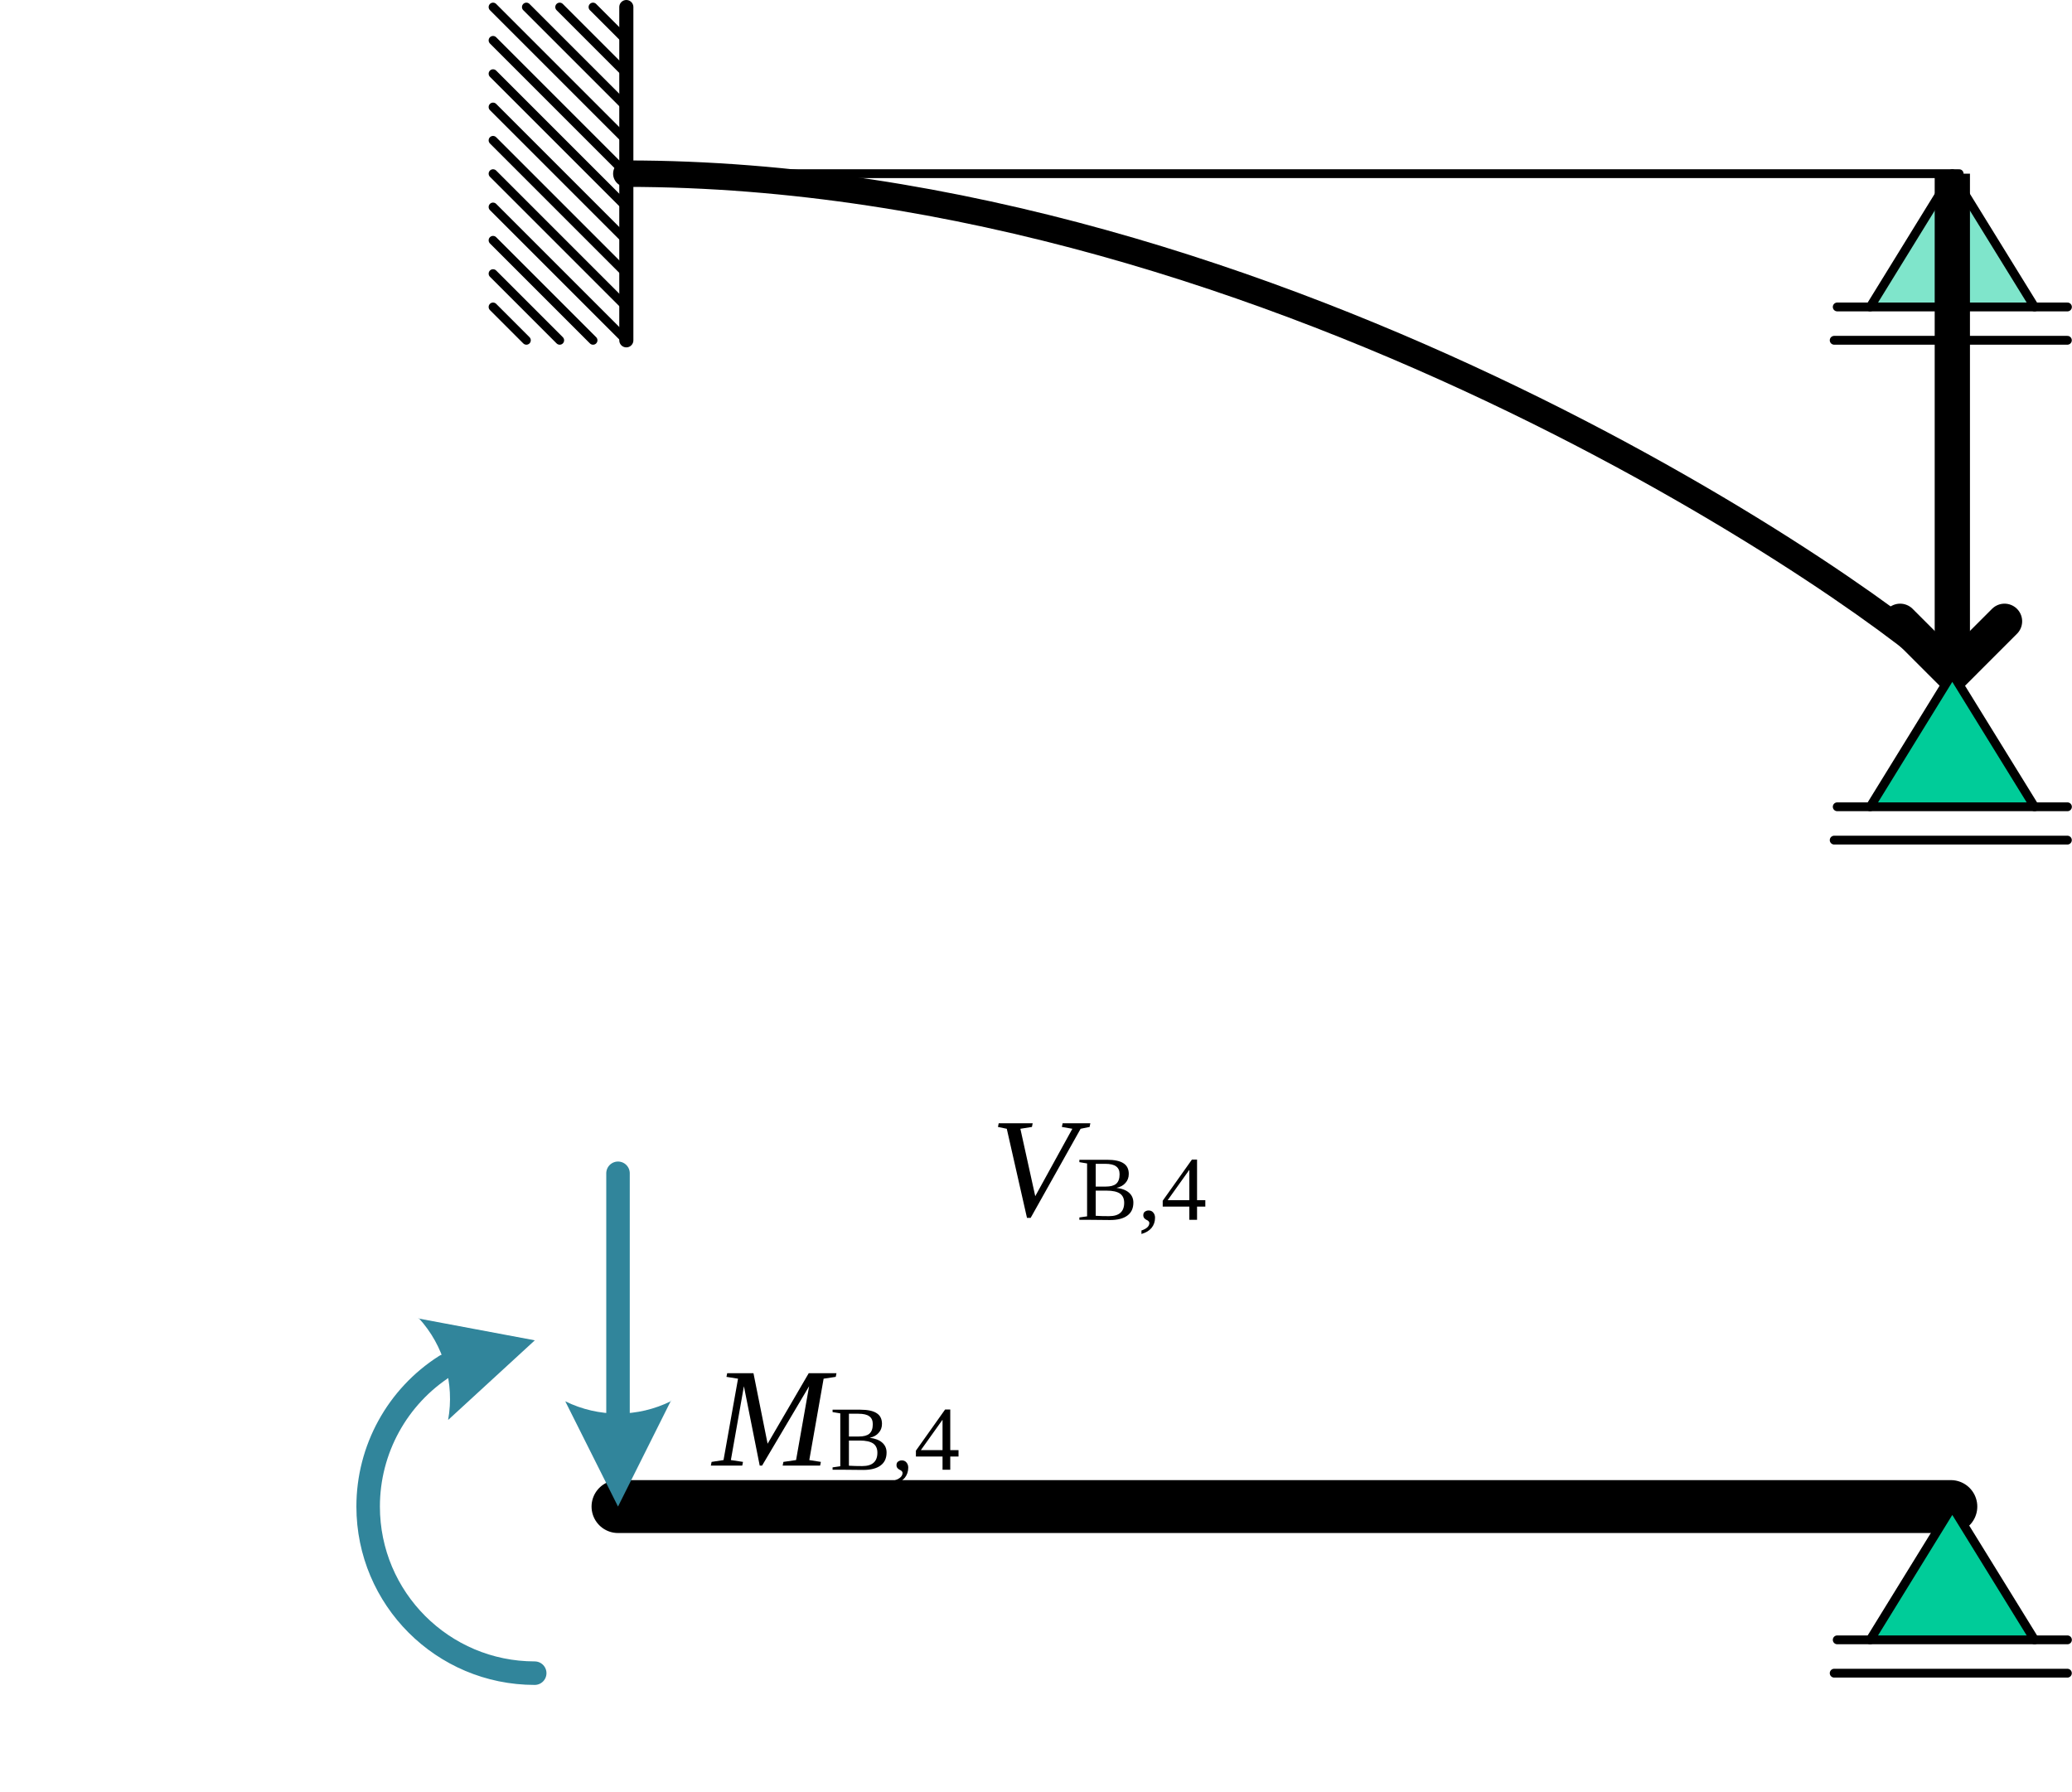
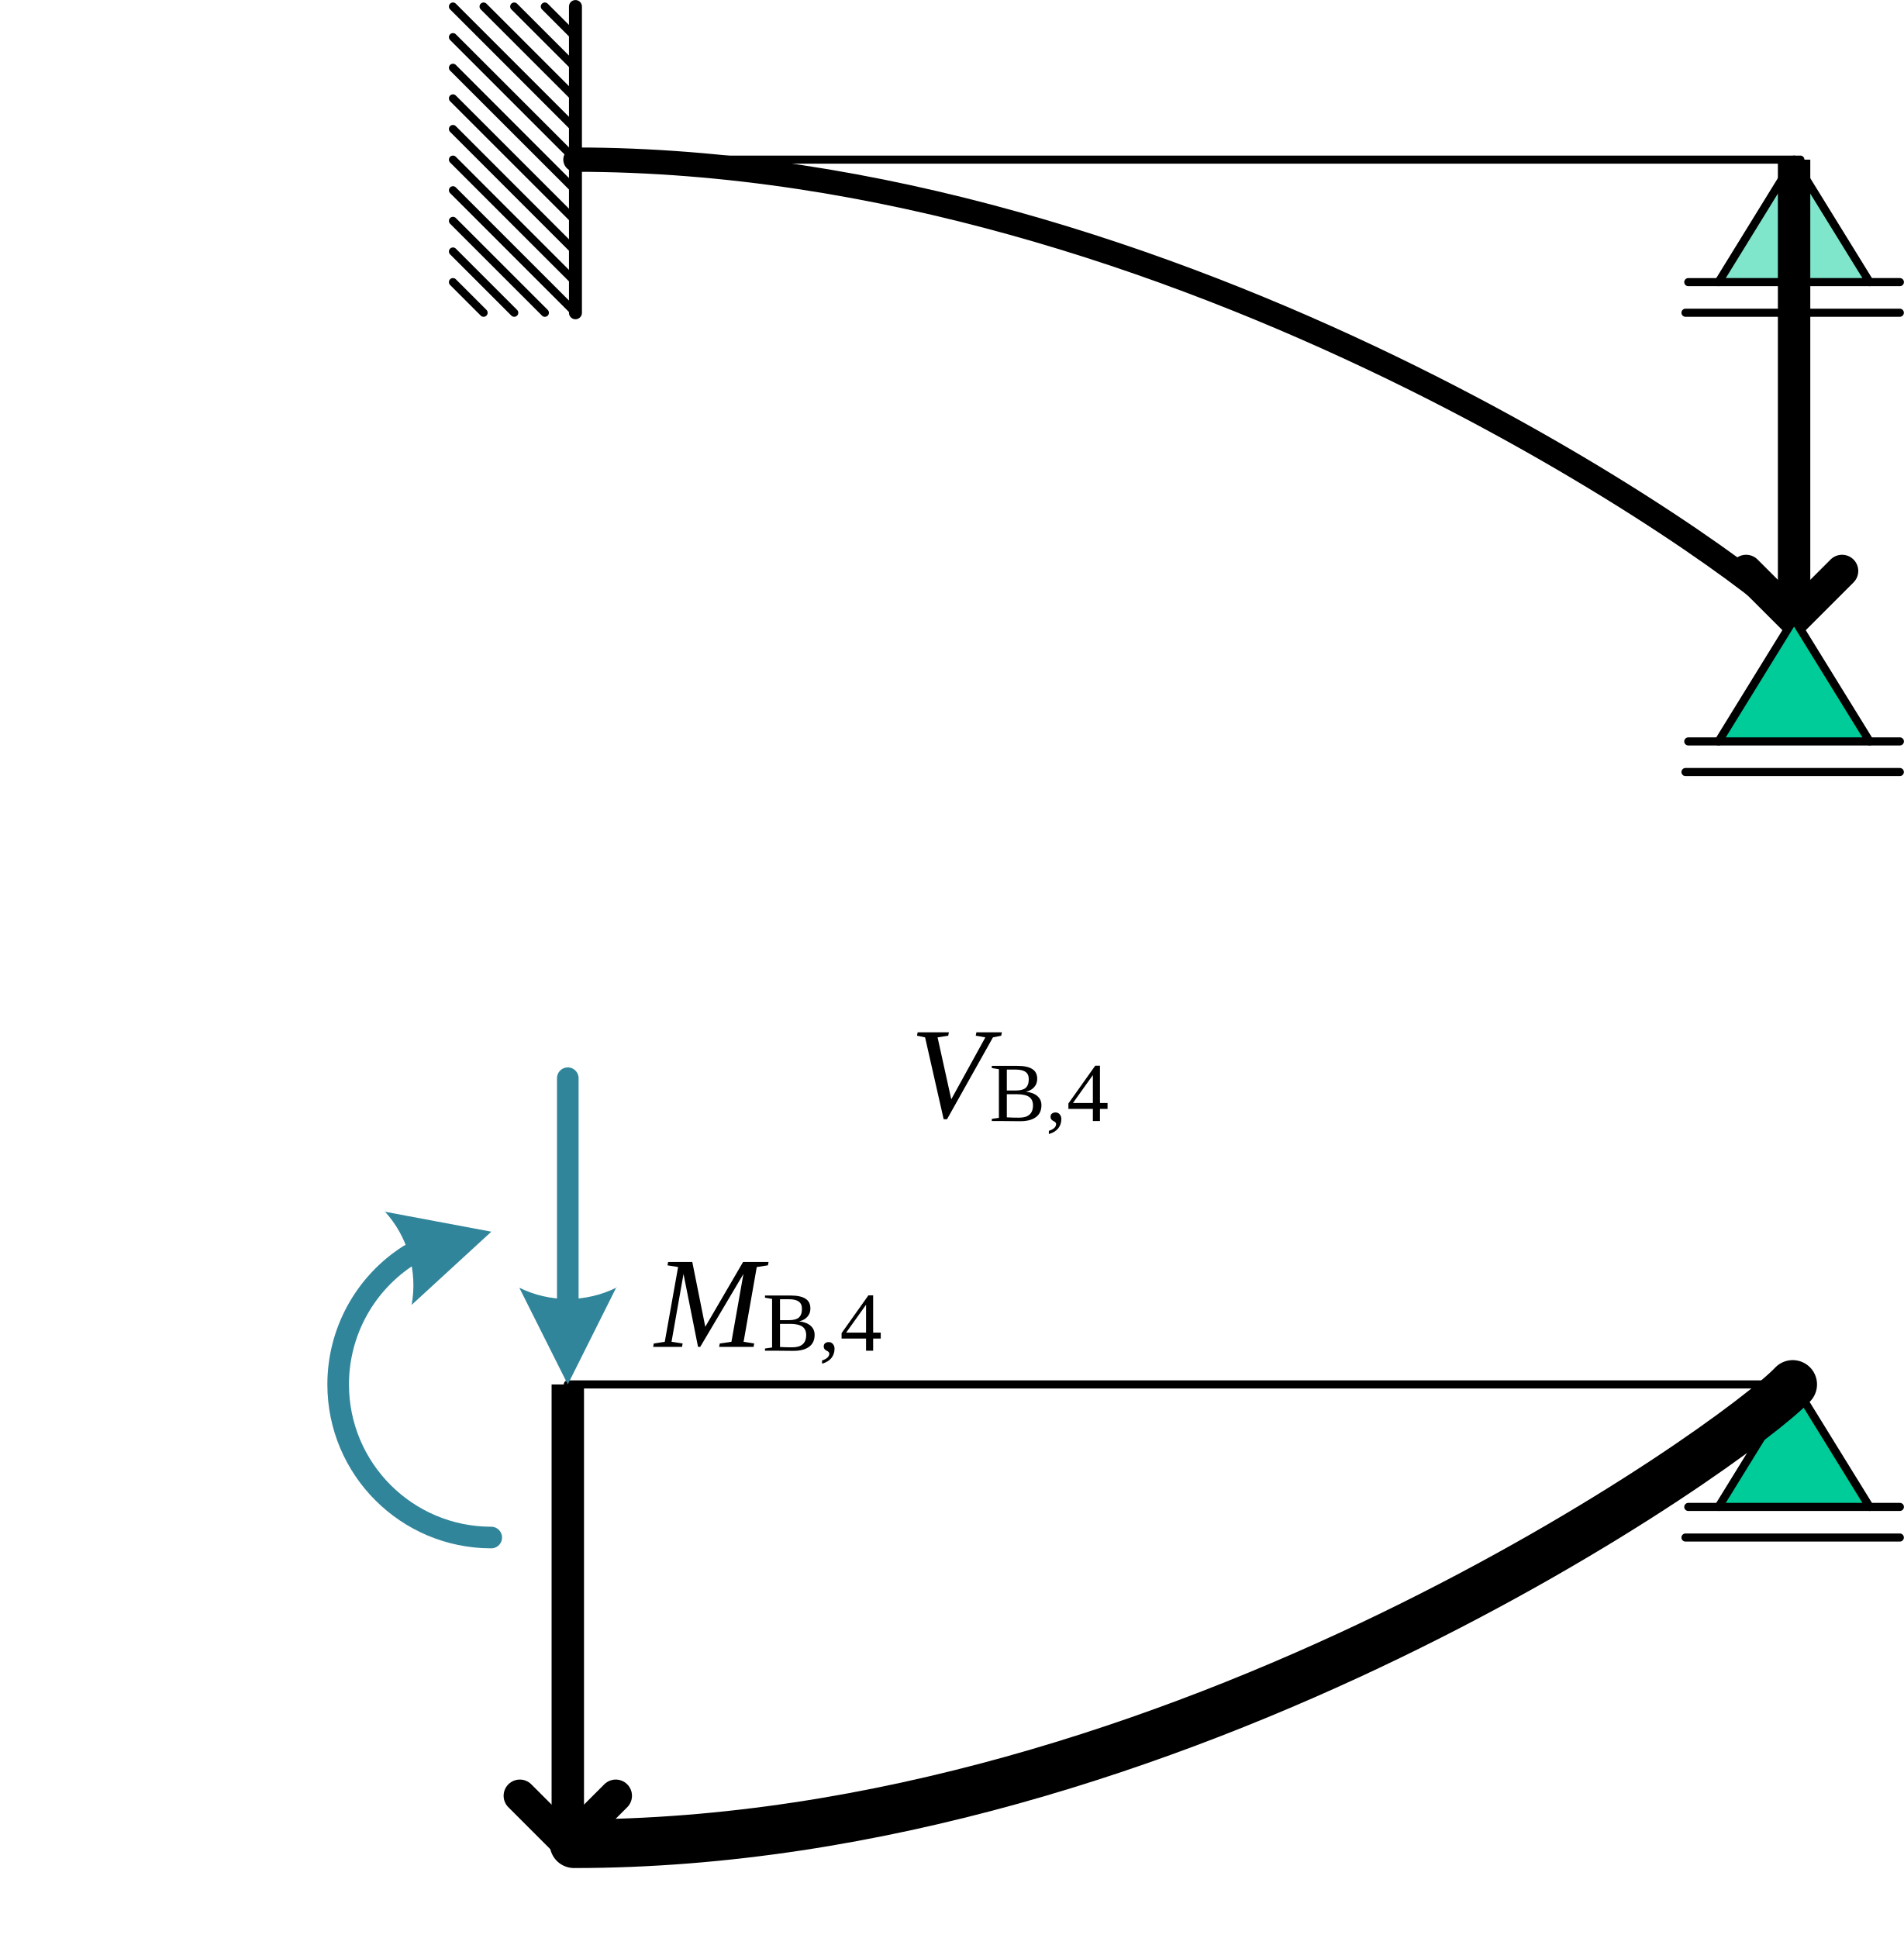
- <svg xmlns="http://www.w3.org/2000/svg" xmlns:ns1="http://schemas.microsoft.com/visio/2003/SVGExtensions/" xmlns:xlink="http://www.w3.org/1999/xlink" width="2.448in" height="2.117in" viewBox="0 0 176.243 152.439" xml:space="preserve" color-interpolation-filters="sRGB" class="st15">
+ <svg xmlns="http://www.w3.org/2000/svg" xmlns:ns1="http://schemas.microsoft.com/visio/2003/SVGExtensions/" xmlns:xlink="http://www.w3.org/1999/xlink" width="2.448in" height="2.492in" viewBox="0 0 176.243 179.4" xml:space="preserve" color-interpolation-filters="sRGB" class="st15">
  <ns1:documentProperties ns1:langID="1043" ns1:metric="true" ns1:viewMarkup="false" />
  <style type="text/css">
	
		.st1 {fill:#00cc99;fill-opacity:0.5;stroke:#000000;stroke-linecap:round;stroke-linejoin:round;stroke-width:0.75}
		.st2 {stroke:#000000;stroke-linecap:round;stroke-linejoin:round;stroke-width:0.75}
		.st3 {marker-end:url(#mrkr5-19);stroke:#31859b;stroke-linecap:round;stroke-linejoin:round;stroke-width:2}
		.st4 {fill:#31859b;fill-opacity:1;stroke:#31859b;stroke-opacity:1;stroke-width:0.442}
		.st5 {stroke:#000000;stroke-linecap:round;stroke-linejoin:round;stroke-width:1.2}
		.st6 {marker-end:url(#mrkr1-71);stroke:#000000;stroke-linecap:butt;stroke-width:3}
		.st7 {fill:#000000;fill-opacity:1;stroke:#000000;stroke-opacity:1;stroke-width:0.676}
		.st8 {stroke:#000000;stroke-linecap:round;stroke-linejoin:round;stroke-width:2.25}
- 		.st9 {stroke:#000000;stroke-linecap:round;stroke-linejoin:round;stroke-width:4.5}
- 		.st10 {fill:#00cc99;stroke:#000000;stroke-linecap:round;stroke-linejoin:round;stroke-width:0.75}
- 		.st11 {marker-start:url(#mrkr5-96);stroke:#31859b;stroke-linecap:round;stroke-linejoin:round;stroke-width:2}
- 		.st12 {fill:none;stroke:none;stroke-linecap:round;stroke-linejoin:round;stroke-width:0.24}
- 		.st13 {fill:#000000;font-family:Times New Roman;font-size:1em;font-style:italic}
- 		.st14 {baseline-shift:-32.494%;font-size:0.65em;font-style:normal}
+ 		.st9 {fill:#00cc99;stroke:#000000;stroke-linecap:round;stroke-linejoin:round;stroke-width:0.75}
+ 		.st10 {marker-start:url(#mrkr5-96);stroke:#31859b;stroke-linecap:round;stroke-linejoin:round;stroke-width:2}
+ 		.st11 {fill:none;stroke:none;stroke-linecap:round;stroke-linejoin:round;stroke-width:0.24}
+ 		.st12 {fill:#000000;font-family:Times New Roman;font-size:1em;font-style:italic}
+ 		.st13 {baseline-shift:-32.494%;font-size:0.65em;font-style:normal}
+ 		.st14 {stroke:#000000;stroke-linecap:round;stroke-linejoin:round;stroke-width:4.5}
		.st15 {fill:none;fill-rule:evenodd;font-size:12px;overflow:visible;stroke-linecap:square;stroke-miterlimit:3}
	
	</style>
  <defs id="Markers">
    <g id="lend5">
      <path d="M 2 1 L 0 0 L 1.981 -0.993 C 1.672 -0.365 1.673 0.373 1.985 1 " style="stroke:none" />
    </g>
    <marker id="mrkr5-19" class="st4" ns1:arrowType="5" ns1:arrowSize="2" ns1:setback="3.775" refX="-3.775" orient="auto" markerUnits="strokeWidth" overflow="visible">
      <use xlink:href="#lend5" transform="scale(-2.26,-2.26) " />
    </marker>
    <g id="lend1">
      <path d="M 1 -1 L 0 0 L 1 1 " style="stroke-linecap:round;stroke-linejoin:round;fill:none" />
    </g>
    <marker id="mrkr1-71" class="st7" ns1:arrowType="1" ns1:arrowSize="0" orient="auto" markerUnits="strokeWidth" overflow="visible">
      <use xlink:href="#lend1" transform="scale(-1.48,-1.48) " />
    </marker>
    <marker id="mrkr5-96" class="st4" ns1:arrowType="5" ns1:arrowSize="2" ns1:setback="3.775" refX="3.775" orient="auto" markerUnits="strokeWidth" overflow="visible">
      <use xlink:href="#lend5" transform="scale(2.26) " />
    </marker>
  </defs>
  <g ns1:mID="0" ns1:index="1" ns1:groupContext="foregroundPage">
    <ns1:pageProperties ns1:drawingScale="0.0393701" ns1:pageScale="0.0393701" ns1:drawingUnits="24" ns1:shadowOffsetX="8.50394" ns1:shadowOffsetY="-8.50394" />
-     <g id="group795-1" transform="translate(156.026,-123.493)" ns1:mID="795" ns1:groupContext="group">
+     <g id="group795-1" transform="translate(156.026,-150.454)" ns1:mID="795" ns1:groupContext="group">
      <g id="group796-2" transform="translate(0.261477,-2.83465)" ns1:mID="796" ns1:groupContext="group">
        <g id="shape797-3" ns1:mID="797" ns1:groupContext="shape" transform="translate(2.79729,0)">
-           <path d="M0 152.44 L13.99 152.44 L6.99 141.1 L0 152.44 Z" class="st1" />
+           <path d="M0 179.4 L13.99 179.4 L6.99 168.06 L0 179.4 Z" class="st1" />
        </g>
-         <g id="shape798-5" ns1:mID="798" ns1:groupContext="shape" transform="translate(2.79729,304.879) rotate(180)">
-           <path d="M0 152.44 L2.8 152.44" class="st2" />
+         <g id="shape798-5" ns1:mID="798" ns1:groupContext="shape" transform="translate(2.79729,358.801) rotate(180)">
+           <path d="M0 179.4 L2.8 179.4" class="st2" />
        </g>
        <g id="shape799-8" ns1:mID="799" ns1:groupContext="shape" transform="translate(16.7838,0)">
-           <path d="M0 152.44 L2.8 152.44" class="st2" />
+           <path d="M0 179.4 L2.8 179.4" class="st2" />
        </g>
      </g>
      <g id="shape800-11" ns1:mID="800" ns1:groupContext="shape">
-         <path d="M0 152.44 L19.84 152.44" class="st2" />
+         <path d="M0 179.4 L19.84 179.4" class="st2" />
      </g>
    </g>
-     <g id="shape367-14" ns1:mID="367" ns1:groupContext="shape" transform="translate(-106.965,142.332) rotate(-90)">
-       <path d="M-0 152.44 A14.173 14.173 0 0 1 14.17 138.27 A14.173 14.173 0 0 1 26.14 144.84 L26.24 145.19" class="st3" />
+     <g id="shape367-14" ns1:mID="367" ns1:groupContext="shape" transform="translate(-133.926,142.332) rotate(-90)">
+       <path d="M-0 179.4 A14.173 14.173 0 0 1 14.17 165.23 A14.173 14.173 0 0 1 26.14 171.8 L26.24 172.15" class="st3" />
    </g>
-     <g id="group312-20" transform="translate(41.931,-123.493)" ns1:mID="312" ns1:groupContext="group">
-       <g id="shape313-21" ns1:mID="313" ns1:groupContext="shape" transform="translate(163.778,124.093) rotate(90)">
-         <path d="M0 152.44 L28.35 152.44" class="st5" />
+     <g id="group312-20" transform="translate(41.931,-150.454)" ns1:mID="312" ns1:groupContext="group">
+       <g id="shape313-21" ns1:mID="313" ns1:groupContext="shape" transform="translate(190.739,151.054) rotate(90)">
+         <path d="M0 179.4 L28.35 179.4" class="st5" />
      </g>
-       <g id="shape314-24" ns1:mID="314" ns1:groupContext="shape" transform="translate(116.295,16.302) rotate(45)">
-         <path d="M0 152.44 L4.01 152.44" class="st2" />
+       <g id="shape314-24" ns1:mID="314" ns1:groupContext="shape" transform="translate(135.359,24.1987) rotate(45)">
+         <path d="M0 179.4 L4.01 179.4" class="st2" />
      </g>
-       <g id="shape315-27" ns1:mID="315" ns1:groupContext="shape" transform="translate(113.46,16.302) rotate(45)">
-         <path d="M0 152.44 L8.02 152.44" class="st2" />
+       <g id="shape315-27" ns1:mID="315" ns1:groupContext="shape" transform="translate(132.525,24.1987) rotate(45)">
+         <path d="M0 179.4 L8.02 179.4" class="st2" />
      </g>
-       <g id="shape316-30" ns1:mID="316" ns1:groupContext="shape" transform="translate(110.626,16.302) rotate(45)">
-         <path d="M0 152.44 L12.03 152.44" class="st2" />
+       <g id="shape316-30" ns1:mID="316" ns1:groupContext="shape" transform="translate(129.69,24.1987) rotate(45)">
+         <path d="M0 179.4 L12.03 179.4" class="st2" />
      </g>
-       <g id="shape317-33" ns1:mID="317" ns1:groupContext="shape" transform="translate(107.791,16.302) rotate(45)">
-         <path d="M0 152.44 L16.04 152.44" class="st2" />
+       <g id="shape317-33" ns1:mID="317" ns1:groupContext="shape" transform="translate(126.855,24.1987) rotate(45)">
+         <path d="M0 179.4 L16.04 179.4" class="st2" />
      </g>
-       <g id="shape318-36" ns1:mID="318" ns1:groupContext="shape" transform="translate(107.791,19.1366) rotate(45)">
-         <path d="M0 152.44 L16.04 152.44" class="st2" />
+       <g id="shape318-36" ns1:mID="318" ns1:groupContext="shape" transform="translate(126.855,27.0334) rotate(45)">
+         <path d="M0 179.4 L16.04 179.4" class="st2" />
      </g>
-       <g id="shape319-39" ns1:mID="319" ns1:groupContext="shape" transform="translate(107.791,21.9713) rotate(45)">
-         <path d="M0 152.44 L16.04 152.44" class="st2" />
+       <g id="shape319-39" ns1:mID="319" ns1:groupContext="shape" transform="translate(126.855,29.868) rotate(45)">
+         <path d="M0 179.4 L16.04 179.4" class="st2" />
      </g>
-       <g id="shape320-42" ns1:mID="320" ns1:groupContext="shape" transform="translate(107.791,24.8059) rotate(45)">
-         <path d="M0 152.44 L16.04 152.44" class="st2" />
+       <g id="shape320-42" ns1:mID="320" ns1:groupContext="shape" transform="translate(126.855,32.7027) rotate(45)">
+         <path d="M0 179.4 L16.04 179.4" class="st2" />
      </g>
-       <g id="shape321-45" ns1:mID="321" ns1:groupContext="shape" transform="translate(107.791,27.6406) rotate(45)">
-         <path d="M0 152.44 L16.04 152.44" class="st2" />
+       <g id="shape321-45" ns1:mID="321" ns1:groupContext="shape" transform="translate(126.855,35.5373) rotate(45)">
+         <path d="M0 179.4 L16.04 179.4" class="st2" />
      </g>
-       <g id="shape322-48" ns1:mID="322" ns1:groupContext="shape" transform="translate(107.791,30.4752) rotate(45)">
-         <path d="M0 152.44 L16.04 152.44" class="st2" />
+       <g id="shape322-48" ns1:mID="322" ns1:groupContext="shape" transform="translate(126.855,38.3719) rotate(45)">
+         <path d="M0 179.4 L16.04 179.4" class="st2" />
      </g>
-       <g id="shape323-51" ns1:mID="323" ns1:groupContext="shape" transform="translate(107.791,33.3099) rotate(45)">
-         <path d="M0 152.44 L16.04 152.44" class="st2" />
+       <g id="shape323-51" ns1:mID="323" ns1:groupContext="shape" transform="translate(126.855,41.2066) rotate(45)">
+         <path d="M0 179.4 L16.04 179.4" class="st2" />
      </g>
-       <g id="shape324-54" ns1:mID="324" ns1:groupContext="shape" transform="translate(107.791,36.1445) rotate(45)">
-         <path d="M0 152.44 L12.03 152.44" class="st2" />
+       <g id="shape324-54" ns1:mID="324" ns1:groupContext="shape" transform="translate(126.855,44.0412) rotate(45)">
+         <path d="M0 179.4 L12.03 179.4" class="st2" />
      </g>
-       <g id="shape325-57" ns1:mID="325" ns1:groupContext="shape" transform="translate(107.791,38.9792) rotate(45)">
-         <path d="M0 152.44 L8.02 152.44" class="st2" />
+       <g id="shape325-57" ns1:mID="325" ns1:groupContext="shape" transform="translate(126.855,46.8759) rotate(45)">
+         <path d="M0 179.4 L8.02 179.4" class="st2" />
      </g>
-       <g id="shape326-60" ns1:mID="326" ns1:groupContext="shape" transform="translate(107.791,41.8138) rotate(45)">
-         <path d="M0 152.44 L4.01 152.44" class="st2" />
+       <g id="shape326-60" ns1:mID="326" ns1:groupContext="shape" transform="translate(126.855,49.7105) rotate(45)">
+         <path d="M0 179.4 L4.01 179.4" class="st2" />
      </g>
    </g>
-     <g id="shape327-63" ns1:mID="327" ns1:groupContext="shape" transform="translate(53.2696,-137.666)">
-       <path d="M0 152.44 L113.39 152.44" class="st2" />
+     <g id="shape327-63" ns1:mID="327" ns1:groupContext="shape" transform="translate(53.2696,-164.627)">
+       <path d="M0 179.4 L113.39 179.4" class="st2" />
    </g>
-     <g id="shape345-66" ns1:mID="345" ns1:groupContext="shape" transform="translate(318.517,14.7732) rotate(90)">
-       <path d="M0 152.44 L42.52 152.44" class="st6" />
+     <g id="shape345-66" ns1:mID="345" ns1:groupContext="shape" transform="translate(345.478,14.7732) rotate(90)">
+       <path d="M0 179.4 L42.52 179.4" class="st6" />
    </g>
-     <g id="shape347-72" ns1:mID="347" ns1:groupContext="shape" transform="translate(107.035,-127.87) rotate(20.6525)">
-       <path d="M0 152.44 C52.39 132.69 113.88 149.16 120.56 152.44" class="st8" />
+     <g id="shape347-72" ns1:mID="347" ns1:groupContext="shape" transform="translate(116.544,-153.098) rotate(20.6525)">
+       <path d="M0 179.4 C52.39 159.65 113.88 176.13 120.56 179.4" class="st8" />
    </g>
-     <g id="shape359-75" ns1:mID="359" ns1:groupContext="shape" transform="translate(52.5609,-24.2803)">
-       <path d="M0 152.44 L113.39 152.44" class="st9" />
+     <g id="shape359-75" ns1:mID="359" ns1:groupContext="shape" transform="translate(52.5609,-51.2414)">
+       <path d="M0 179.4 L113.39 179.4" class="st2" />
    </g>
-     <g id="group360-78" transform="translate(156.026,-10.107)" ns1:mID="360" ns1:groupContext="group">
+     <g id="group360-78" transform="translate(156.026,-37.0682)" ns1:mID="360" ns1:groupContext="group">
      <g id="group361-79" transform="translate(0.261477,-2.83465)" ns1:mID="361" ns1:groupContext="group">
        <g id="shape362-80" ns1:mID="362" ns1:groupContext="shape" transform="translate(2.79729,0)">
-           <path d="M0 152.44 L13.99 152.44 L6.99 141.1 L0 152.44 Z" class="st10" />
+           <path d="M0 179.4 L13.99 179.4 L6.99 168.06 L0 179.4 Z" class="st9" />
        </g>
-         <g id="shape363-82" ns1:mID="363" ns1:groupContext="shape" transform="translate(2.79729,304.879) rotate(180)">
-           <path d="M0 152.44 L2.8 152.44" class="st2" />
+         <g id="shape363-82" ns1:mID="363" ns1:groupContext="shape" transform="translate(2.79729,358.801) rotate(180)">
+           <path d="M0 179.4 L2.8 179.4" class="st2" />
        </g>
        <g id="shape364-85" ns1:mID="364" ns1:groupContext="shape" transform="translate(16.7838,0)">
-           <path d="M0 152.44 L2.8 152.44" class="st2" />
+           <path d="M0 179.4 L2.8 179.4" class="st2" />
        </g>
      </g>
      <g id="shape365-88" ns1:mID="365" ns1:groupContext="shape">
-         <path d="M0 152.44 L19.84 152.44" class="st2" />
+         <path d="M0 179.4 L19.84 179.4" class="st2" />
      </g>
    </g>
-     <g id="shape366-91" ns1:mID="366" ns1:groupContext="shape" transform="translate(-99.8784,128.159) rotate(-90)">
-       <path d="M7.55 152.44 L7.91 152.44 L28.35 152.44" class="st11" />
+     <g id="shape366-91" ns1:mID="366" ns1:groupContext="shape" transform="translate(-126.84,128.159) rotate(-90)">
+       <path d="M7.55 179.4 L7.91 179.4 L28.35 179.4" class="st10" />
    </g>
-     <g id="shape368-97" ns1:mID="368" ns1:groupContext="shape" transform="translate(0.12,-24.2803)">
+     <g id="shape368-97" ns1:mID="368" ns1:groupContext="shape" transform="translate(0.12,-51.2414)">
      <ns1:textBlock ns1:margins="rect(4,4,4,4)" ns1:tabSpace="42.5197" />
-       <ns1:textRect cx="17.008" cy="145.353" width="34.02" height="14.173" />
-       <rect x="0" y="138.266" width="34.016" height="14.173" class="st12" />
-       <text x="6.48" y="148.95" class="st13" ns1:langID="1043">
+       <ns1:textRect cx="17.008" cy="172.314" width="34.02" height="14.173" />
+       <rect x="0" y="165.227" width="34.016" height="14.173" class="st11" />
+       <text x="6.48" y="175.92" class="st12" ns1:langID="1043">
        <ns1:paragraph ns1:horizAlign="1" />
-         <ns1:tabList />M<tspan dy="-0.279em" class="st14" ns1:baseFontSize="12">B,4</tspan>
+         <ns1:tabList />M<tspan dy="-0.279em" class="st13" ns1:baseFontSize="12">B,4</tspan>
      </text>
    </g>
-     <g id="shape369-101" ns1:mID="369" ns1:groupContext="shape" transform="translate(25.6318,-45.5401)">
+     <g id="shape369-101" ns1:mID="369" ns1:groupContext="shape" transform="translate(25.6318,-72.5012)">
      <ns1:textBlock ns1:margins="rect(4,4,4,4)" ns1:tabSpace="42.5197" />
-       <ns1:textRect cx="13.819" cy="145.353" width="27.64" height="14.173" />
-       <rect x="0" y="138.266" width="27.638" height="14.173" class="st12" />
-       <text x="4.63" y="148.95" class="st13" ns1:langID="1043">
+       <ns1:textRect cx="13.819" cy="172.314" width="27.64" height="14.173" />
+       <rect x="0" y="165.227" width="27.638" height="14.173" class="st11" />
+       <text x="4.63" y="175.92" class="st12" ns1:langID="1043">
        <ns1:paragraph ns1:horizAlign="1" />
-         <ns1:tabList />V<tspan dy="-0.279em" class="st14" ns1:baseFontSize="12">B,4</tspan>
+         <ns1:tabList />V<tspan dy="-0.279em" class="st13" ns1:baseFontSize="12">B,4</tspan>
      </text>
    </g>
-     <g id="group447-105" transform="translate(156.026,-80.9732)" ns1:mID="447" ns1:groupContext="group">
+     <g id="group447-105" transform="translate(156.026,-107.934)" ns1:mID="447" ns1:groupContext="group">
      <g id="group448-106" transform="translate(0.261477,-2.83465)" ns1:mID="448" ns1:groupContext="group">
        <g id="shape449-107" ns1:mID="449" ns1:groupContext="shape" transform="translate(2.79729,0)">
-           <path d="M0 152.44 L13.99 152.44 L6.99 141.1 L0 152.44 Z" class="st10" />
+           <path d="M0 179.4 L13.99 179.4 L6.99 168.06 L0 179.4 Z" class="st9" />
        </g>
-         <g id="shape450-109" ns1:mID="450" ns1:groupContext="shape" transform="translate(2.79729,304.879) rotate(180)">
-           <path d="M0 152.44 L2.8 152.44" class="st2" />
+         <g id="shape450-109" ns1:mID="450" ns1:groupContext="shape" transform="translate(2.79729,358.801) rotate(180)">
+           <path d="M0 179.4 L2.8 179.4" class="st2" />
        </g>
        <g id="shape451-112" ns1:mID="451" ns1:groupContext="shape" transform="translate(16.7838,0)">
-           <path d="M0 152.44 L2.8 152.44" class="st2" />
+           <path d="M0 179.4 L2.8 179.4" class="st2" />
        </g>
      </g>
      <g id="shape452-115" ns1:mID="452" ns1:groupContext="shape">
-         <path d="M0 152.44 L19.84 152.44" class="st2" />
+         <path d="M0 179.4 L19.84 179.4" class="st2" />
      </g>
+     </g>
+     <g id="shape910-118" ns1:mID="910" ns1:groupContext="shape" transform="translate(116.413,338.55) rotate(-20.6525) scale(1,-1)">
+       <path d="M0 179.4 C52.39 159.65 113.88 176.13 120.56 179.4" class="st14" />
+     </g>
+     <g id="shape918-121" ns1:mID="918" ns1:groupContext="shape" transform="translate(231.961,128.159) rotate(90)">
+       <path d="M0 179.4 L42.52 179.4" class="st6" />
    </g>
  </g>
</svg>
